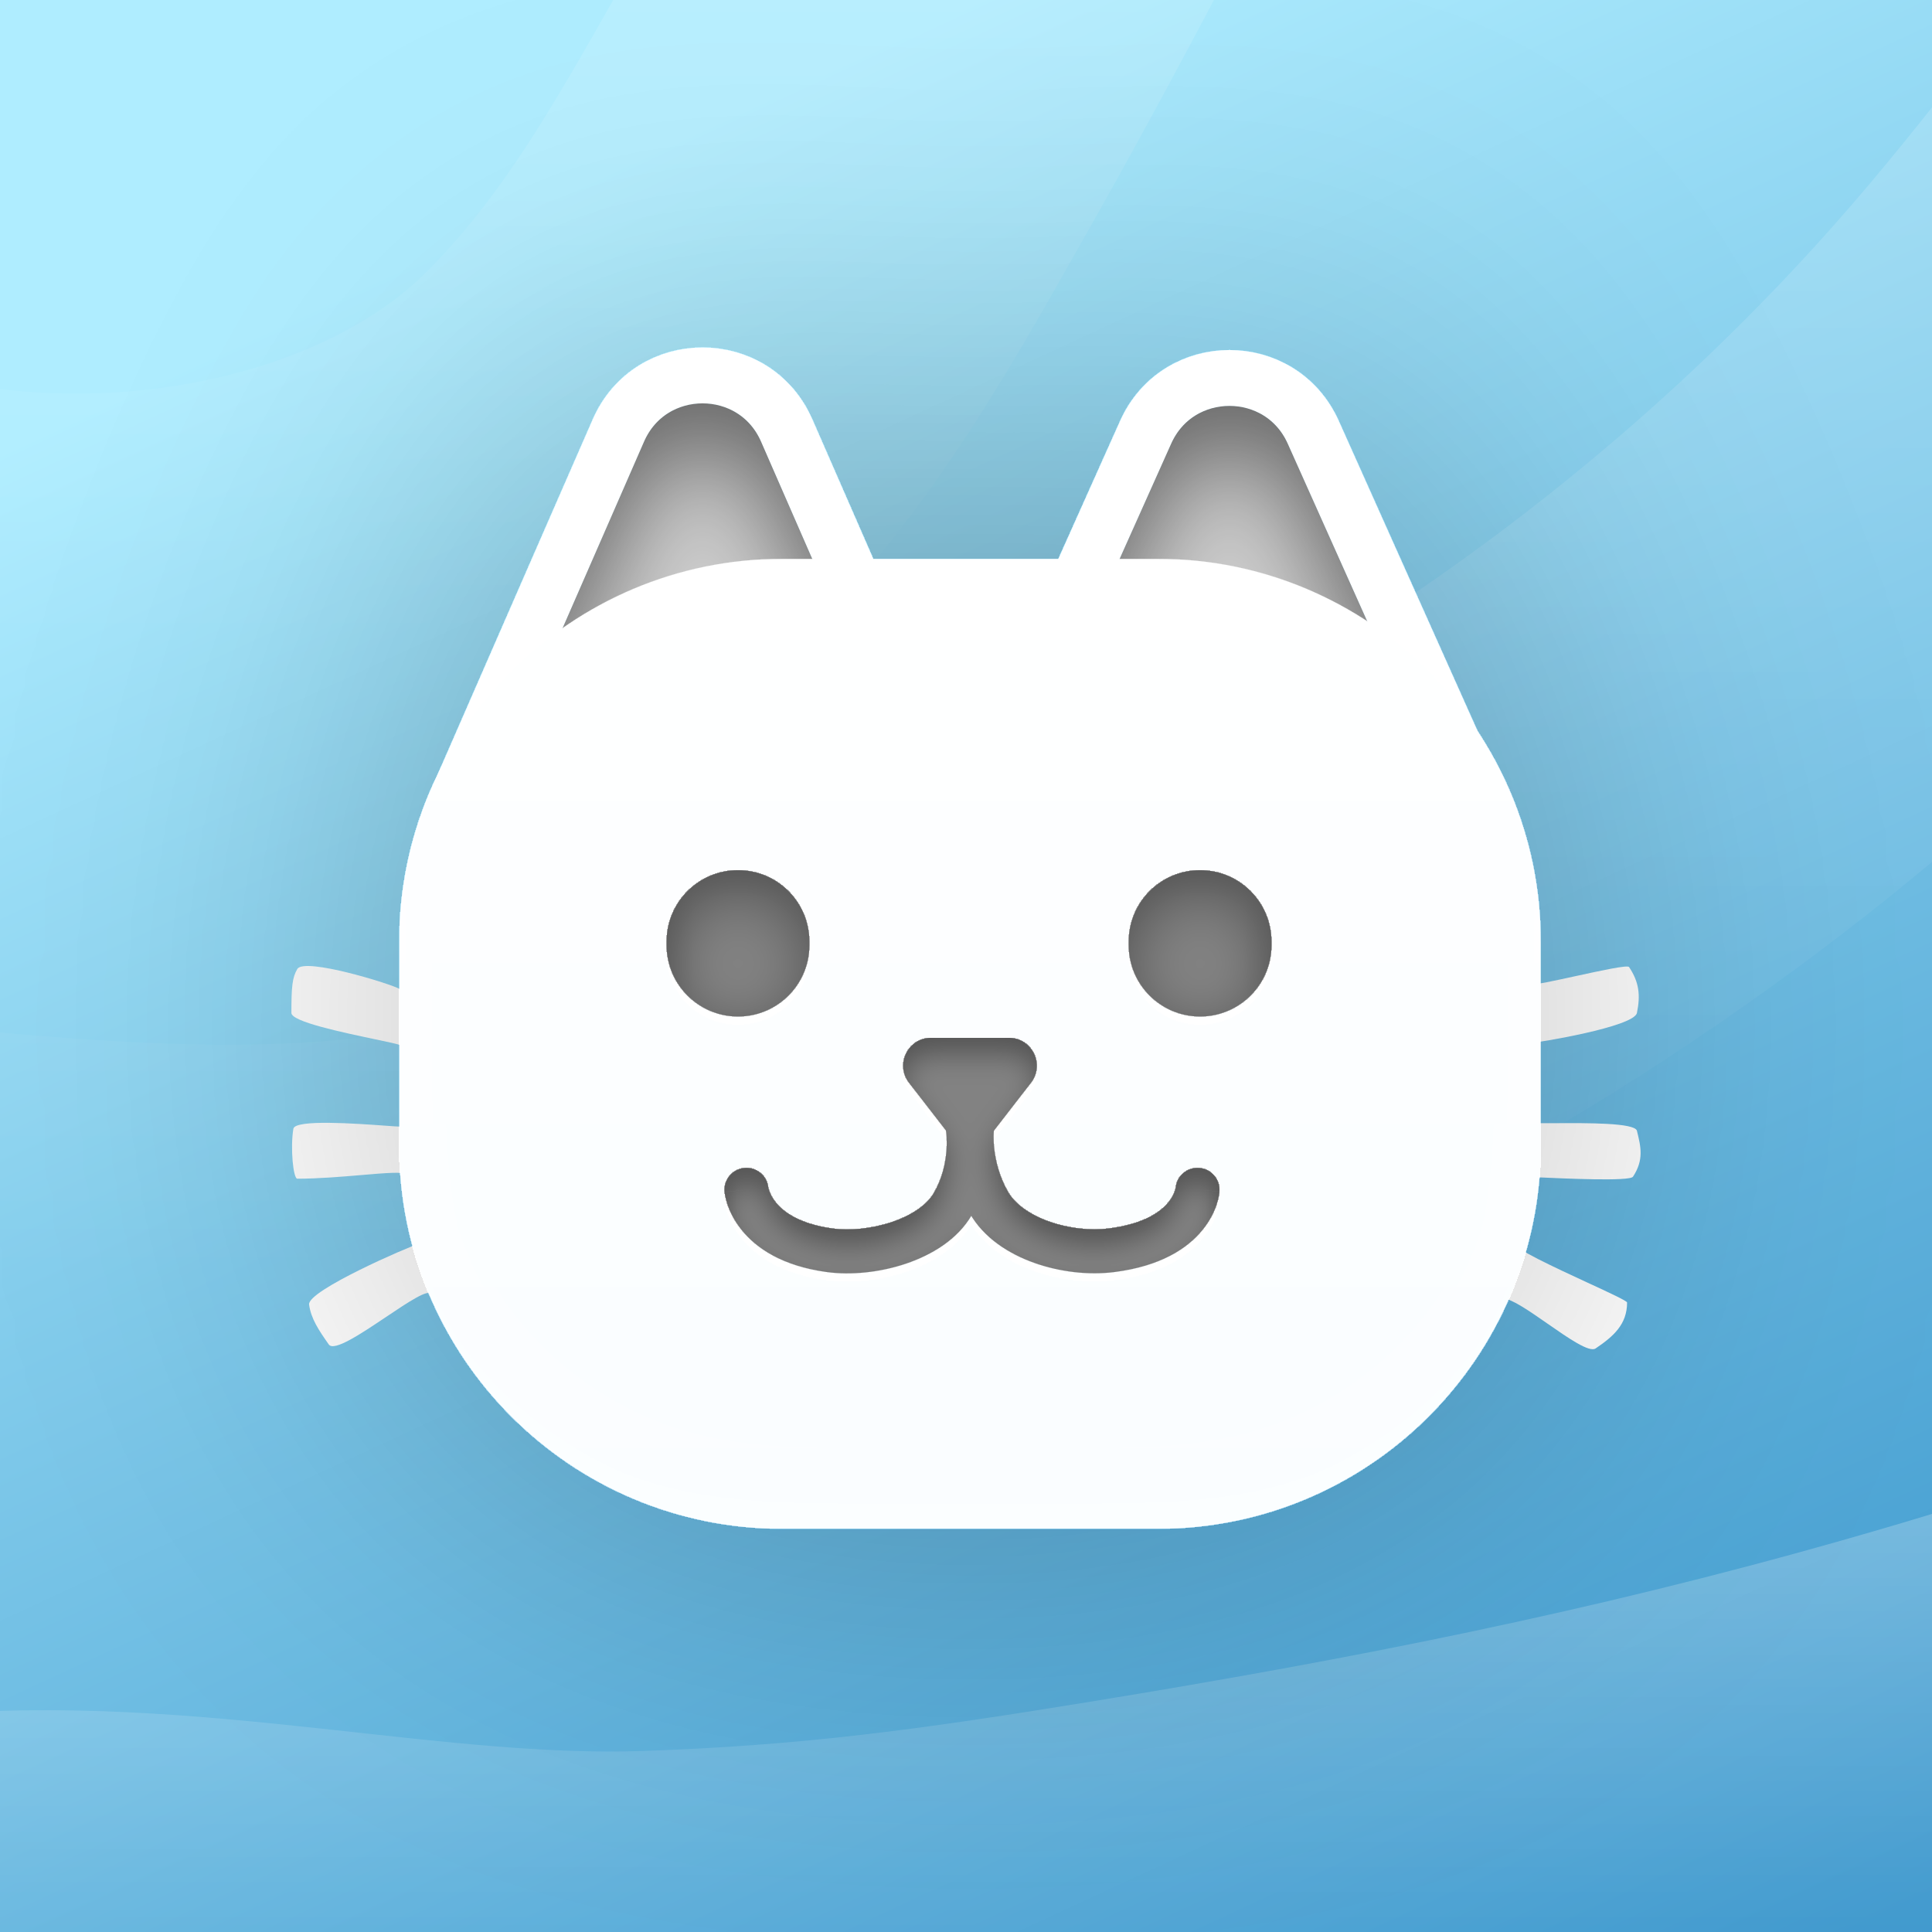
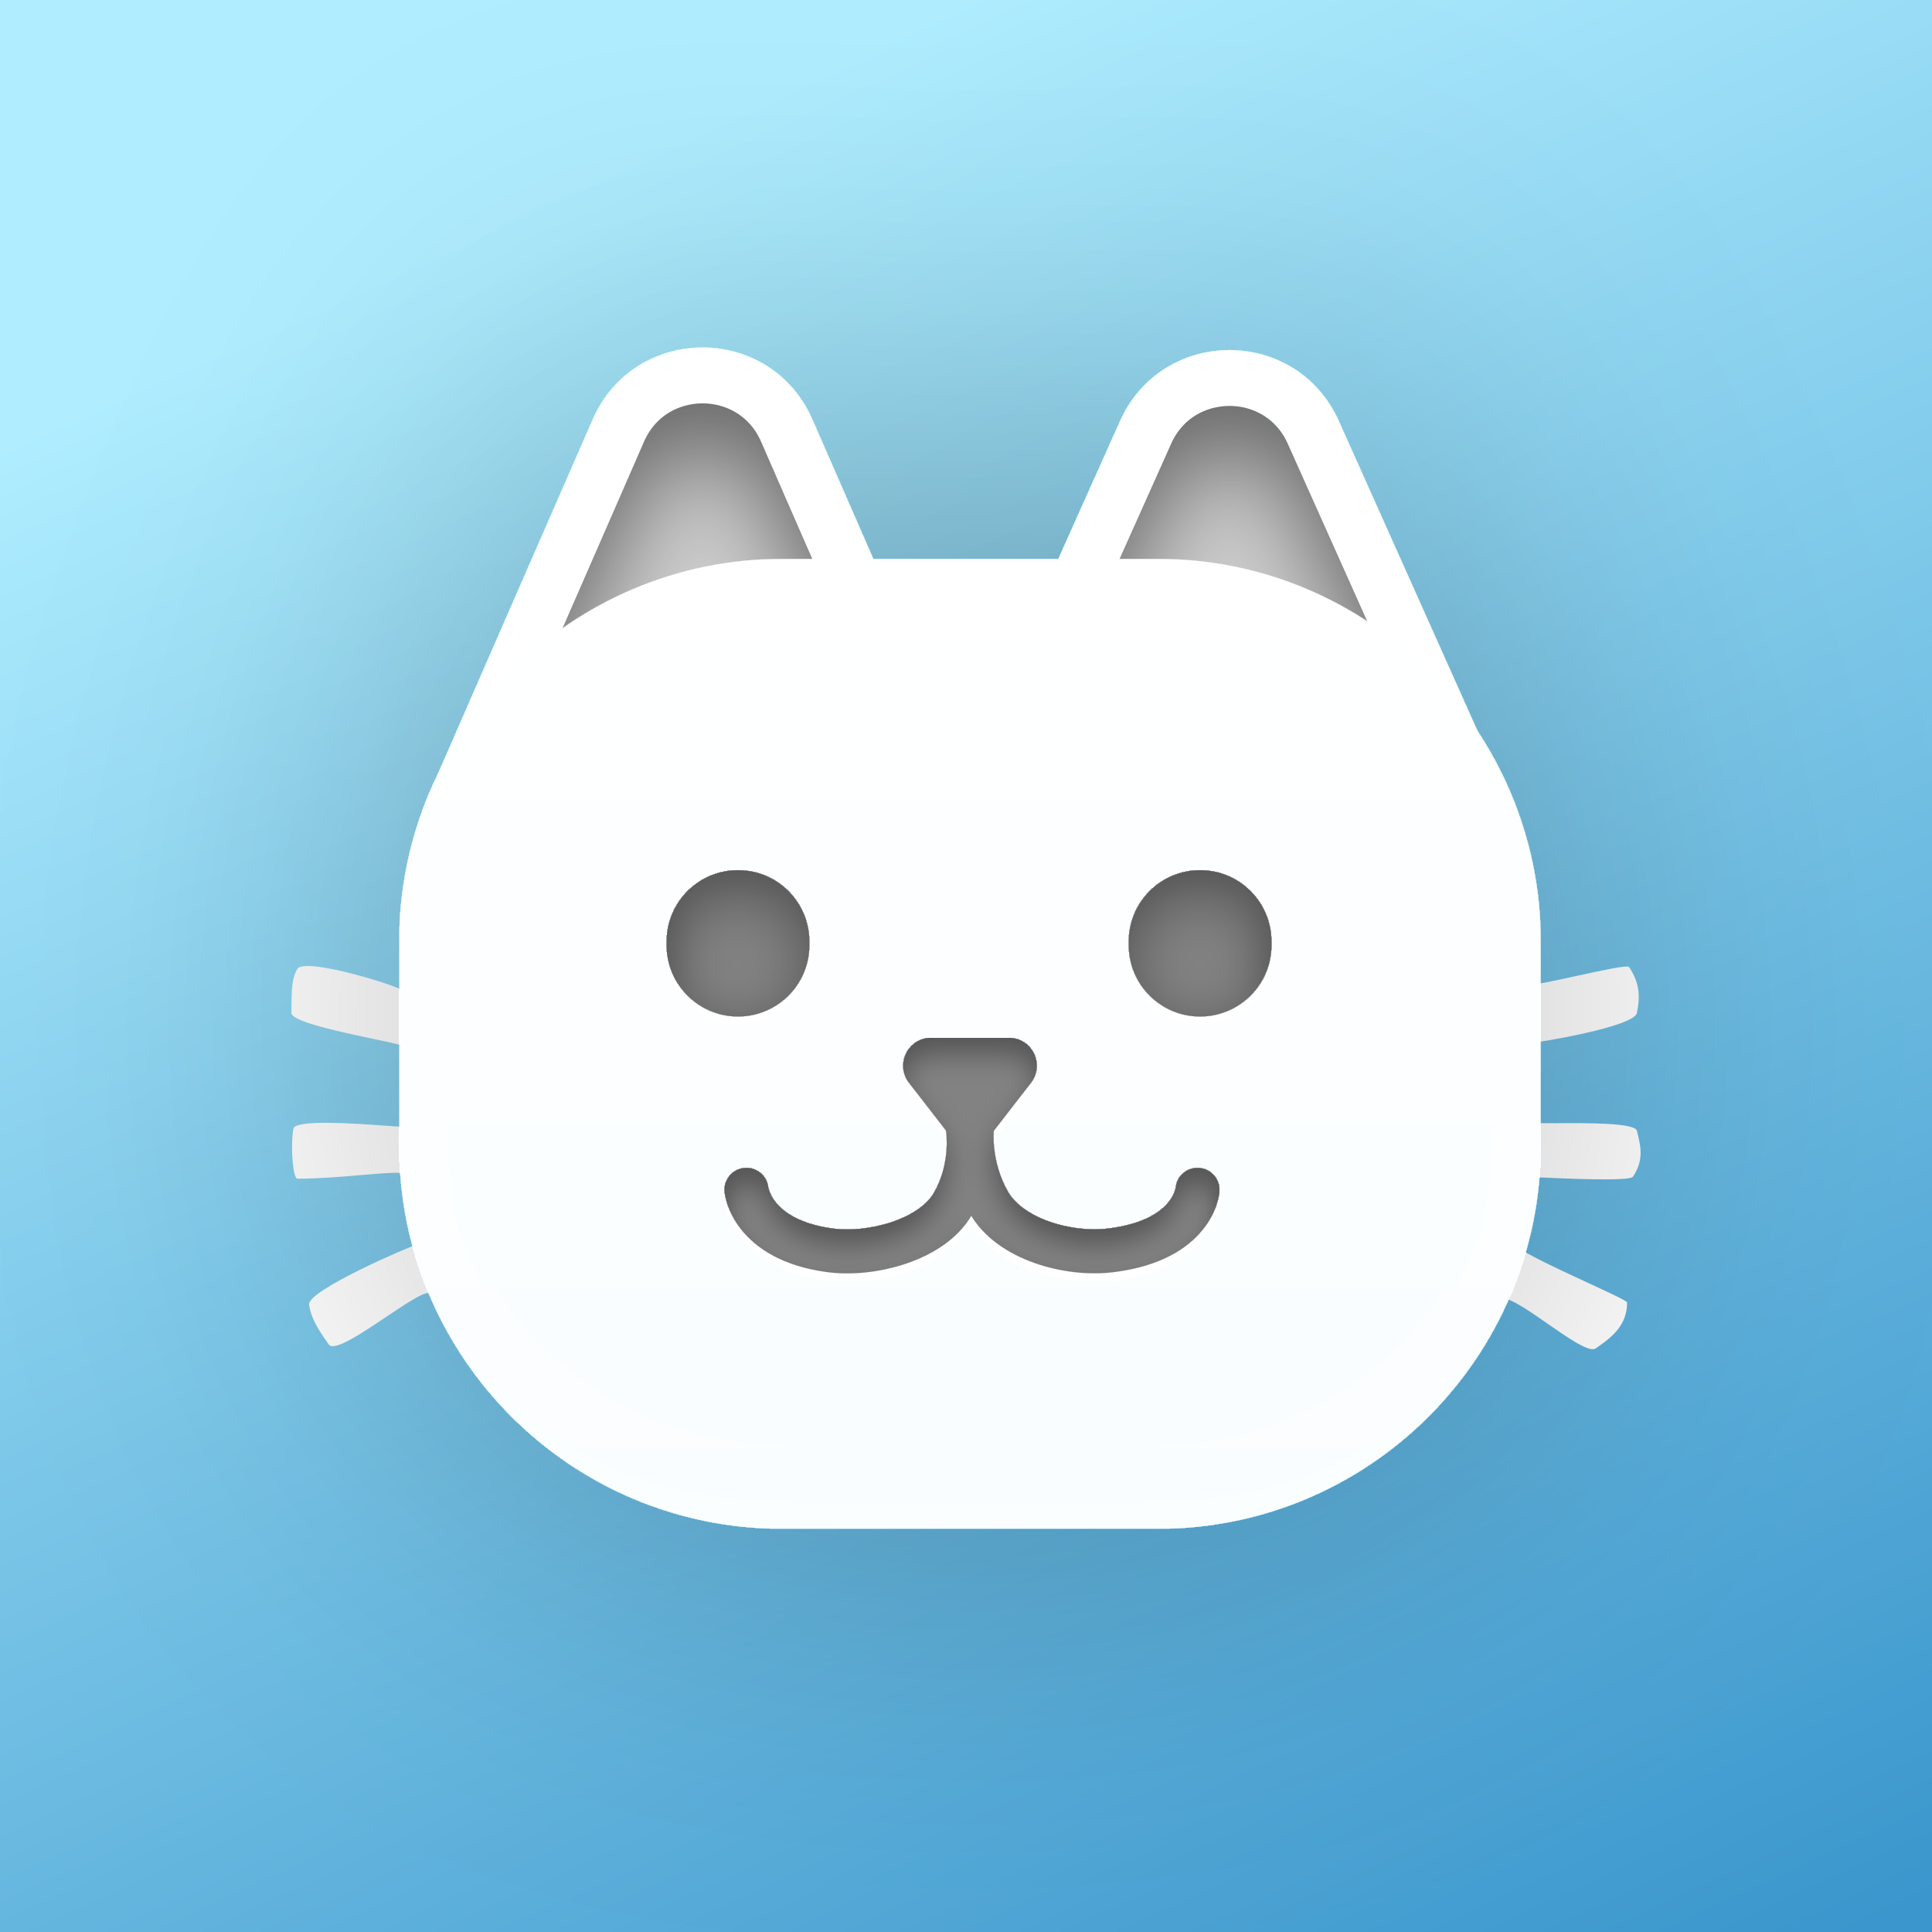
<svg xmlns="http://www.w3.org/2000/svg" width="484" height="484" viewBox="0 0 484 484" fill="none">
  <mask id="mask0_131_49" style="mask-type:alpha" maskUnits="userSpaceOnUse" x="0" y="0" width="484" height="484">
    <rect width="484" height="484" fill="url(#paint0_linear_131_49)" />
  </mask>
  <g mask="url(#mask0_131_49)">
    <rect width="484" height="484" fill="url(#paint1_linear_131_49)" />
-     <g opacity="0.3">
-       <path d="M-75.45 141.565C-8.668 179.615 97.164 170.213 152.508 115.784C180.194 88.555 197.218 56.901 216.282 23.261C238.278 -15.553 267.975 -72.529 287.179 -112.852C303.803 -147.757 332.582 -195.801 322.967 -237.008" stroke="url(#paint2_linear_131_49)" stroke-width="132" stroke-linecap="round" />
-       <path d="M-18.969 323.218C23.421 327.161 67.38 330.638 109.681 323.897C131.317 320.449 151.73 312.214 172.183 304.731C206.146 292.303 240.912 281.322 274.204 267.162C368.073 227.236 452.36 167.288 518.36 89.154C571.713 25.991 615.377 -45.136 653.794 -118.111C665.779 -140.877 677.087 -164.014 687.632 -187.482C752.702 -332.293 675.415 -164.737 715.278 -266.012" stroke="url(#paint3_linear_131_49)" stroke-width="132" stroke-linecap="round" />
-       <path d="M-15.916 495.713C44.253 489.77 103.3 506.656 163.194 504.617C206.741 503.135 239.041 498.742 283.618 491.472C351.234 480.446 412.921 468.294 479.095 449.494C559.228 426.728 635.335 398.195 698.487 343.062" stroke="url(#paint4_linear_131_49)" stroke-width="132" stroke-linecap="round" />
-     </g>
    <path d="M100.104 247.758C101.583 248.708 100.104 261.766 100.104 261.766C99.293 261.478 96.889 260.972 93.826 260.327C85.719 258.619 73 255.94 73 253.762C73 247.258 73.198 244.921 74.478 242.755C76.252 239.754 98.286 246.59 100.104 247.758Z" fill="url(#paint5_linear_131_49)" />
    <path d="M383.466 261.266C384.944 261.266 409.354 257.264 410.077 253.762C410.999 249.298 410.628 246.029 408.106 242.255C407.736 241.702 401.153 243.135 394.754 244.528C389.575 245.656 384.516 246.758 382.973 246.758L383.466 261.266Z" fill="url(#paint6_linear_131_49)" />
    <path d="M384.878 294.923C383.12 294.842 381.878 294.785 381.495 294.785L383.466 281.278C384.175 281.407 386.625 281.393 389.77 281.376C397.548 281.332 409.581 281.264 410.077 283.279L410.088 283.322C411.069 287.305 411.869 290.556 409.092 294.785C408.298 295.994 392.158 295.256 384.878 294.923Z" fill="url(#paint7_linear_131_49)" />
    <path d="M387.702 331.612C383.158 328.451 378.632 325.303 376.567 325.303L379.028 311.275L379.031 311.295C379.213 312.773 389.573 317.564 397.767 321.354C403.159 323.847 407.613 325.907 407.613 326.304C407.613 331.778 404.215 334.774 399.728 337.81C398.149 338.88 392.913 335.237 387.702 331.612Z" fill="url(#paint8_linear_131_49)" />
    <path d="M77.435 326.804C76.987 323.302 102.568 312.245 104.539 311.745L107.989 324.252C107.381 322.771 102.247 326.214 96.712 329.925C90.448 334.125 83.672 338.669 82.363 336.81C79.862 333.255 77.883 330.306 77.435 326.804Z" fill="url(#paint9_linear_131_49)" />
    <path d="M96.57 282.006C89.29 281.479 73.89 280.363 73.493 282.779C72.679 287.738 73.493 295.286 74.478 295.286C79.767 295.286 85.642 294.787 90.568 294.368C96.667 293.85 101.31 293.455 101.583 294.285L100.104 282.227C99.623 282.227 98.335 282.134 96.57 282.006Z" fill="url(#paint10_linear_131_49)" />
    <g filter="url(#filter0_d_131_49)">
      <g filter="url(#filter1_i_131_49)">
        <path d="M161.338 110.645C166.926 97.85 185.074 97.85 190.662 110.645L232.033 205.365C236.649 215.935 228.904 227.769 217.37 227.769H134.63C123.096 227.769 115.351 215.935 119.967 205.365L161.338 110.645Z" fill="#CECECE" />
      </g>
      <path d="M197.077 107.843C189.044 89.451 162.956 89.451 154.923 107.843L113.552 202.563C106.916 217.758 118.049 234.769 134.63 234.769H217.37C233.951 234.769 245.084 217.758 238.448 202.563L197.077 107.843Z" stroke="white" stroke-width="14" />
      <g filter="url(#filter2_i_131_49)">
        <path d="M293.396 111.153C299.043 98.534 316.957 98.534 322.604 111.153L363.732 203.05C368.469 213.635 360.724 225.586 349.128 225.586H266.872C255.276 225.586 247.531 213.635 252.268 203.05L293.396 111.153Z" fill="#CECECE" />
      </g>
      <path d="M328.993 108.294C320.875 90.154 295.125 90.154 287.007 108.294L245.879 200.191C239.069 215.406 250.202 232.586 266.872 232.586H349.128C365.798 232.586 376.931 215.406 370.121 200.191L328.993 108.294Z" stroke="white" stroke-width="14" />
      <mask id="mask1_131_49" style="mask-type:alpha" maskUnits="userSpaceOnUse" x="100" y="140" width="286" height="243">
        <rect x="100" y="140" width="286" height="243" rx="89" fill="white" />
      </mask>
      <g mask="url(#mask1_131_49)">
        <g filter="url(#filter3_i_131_49)">
          <rect x="100" y="140" width="286" height="243" rx="96" fill="url(#paint11_linear_131_49)" />
        </g>
        <g filter="url(#filter4_d_131_49)">
          <g filter="url(#filter5_i_131_49)">
            <path d="M233.272 260C227.454 260 224.175 266.685 227.737 271.285L237.465 283.851C240.267 287.47 245.733 287.47 248.535 283.851L258.263 271.285C261.825 266.685 258.546 260 252.728 260H233.272Z" fill="#828282" />
            <path d="M247.916 282.15C247.447 279.149 244.633 277.097 241.632 277.566C238.631 278.036 236.579 280.849 237.049 283.85L247.916 282.15ZM207.808 313.213L207.059 318.662L207.808 313.213ZM192.475 297.564C192.189 294.54 189.505 292.321 186.481 292.607C183.457 292.894 181.238 295.577 181.525 298.601L192.475 297.564ZM248.957 283.613C249.295 280.594 247.123 277.873 244.104 277.534C241.085 277.196 238.364 279.369 238.025 282.387L248.957 283.613ZM278.5 313.213L279.197 318.669L278.5 313.213ZM305.486 298.471C305.701 295.441 303.419 292.811 300.389 292.596C297.359 292.382 294.728 294.664 294.514 297.694L305.486 298.471ZM242.482 283C237.049 283.85 237.048 283.848 237.048 283.847C237.048 283.846 237.048 283.844 237.047 283.843C237.047 283.841 237.047 283.839 237.047 283.837C237.046 283.834 237.046 283.83 237.045 283.828C237.044 283.823 237.044 283.819 237.044 283.819C237.043 283.817 237.044 283.824 237.047 283.839C237.051 283.869 237.059 283.932 237.069 284.026C237.09 284.215 237.119 284.525 237.142 284.937C237.188 285.765 237.207 286.986 237.088 288.458C236.847 291.428 236.056 295.223 233.95 298.853L243.465 304.373C246.626 298.925 247.722 293.414 248.052 289.347C248.218 287.299 248.194 285.57 248.125 284.326C248.09 283.703 248.044 283.197 248.004 282.828C247.983 282.644 247.965 282.494 247.949 282.38C247.942 282.323 247.935 282.275 247.929 282.237C247.927 282.217 247.924 282.201 247.922 282.186C247.921 282.179 247.92 282.172 247.919 282.166C247.918 282.163 247.918 282.16 247.918 282.158C247.917 282.156 247.917 282.154 247.917 282.154C247.917 282.152 247.916 282.15 242.482 283ZM233.95 298.853C232.254 301.777 228.557 304.417 223.441 306.144C218.415 307.84 212.865 308.356 208.557 307.764L207.059 318.662C213.195 319.505 220.462 318.76 226.959 316.567C233.364 314.404 239.895 310.527 243.465 304.373L233.95 298.853ZM208.557 307.764C199.953 306.582 196.099 303.408 194.343 301.207C193.416 300.045 192.934 298.98 192.689 298.272C192.567 297.917 192.505 297.654 192.478 297.521C192.464 297.454 192.459 297.421 192.46 297.426C192.46 297.429 192.462 297.441 192.465 297.464C192.466 297.475 192.468 297.489 192.47 297.506C192.471 297.514 192.471 297.523 192.472 297.533C192.473 297.538 192.473 297.543 192.474 297.548C192.474 297.55 192.475 297.554 192.475 297.556C192.475 297.56 192.475 297.564 187 298.083C181.525 298.601 181.525 298.606 181.525 298.61C181.525 298.611 181.526 298.616 181.526 298.619C181.527 298.624 181.527 298.631 181.528 298.637C181.529 298.65 181.531 298.663 181.532 298.677C181.535 298.706 181.539 298.738 181.543 298.773C181.551 298.842 181.562 298.925 181.576 299.019C181.604 299.208 181.643 299.444 181.7 299.723C181.814 300.28 181.998 301.01 182.292 301.863C182.882 303.57 183.922 305.782 185.743 308.066C189.484 312.755 196.033 317.147 207.059 318.662L208.557 307.764ZM243.491 283C238.025 282.387 238.025 282.389 238.025 282.391C238.025 282.392 238.025 282.394 238.025 282.395C238.024 282.398 238.024 282.401 238.024 282.404C238.023 282.41 238.022 282.416 238.022 282.423C238.02 282.438 238.018 282.454 238.016 282.473C238.013 282.511 238.008 282.557 238.003 282.612C237.993 282.722 237.982 282.866 237.97 283.043C237.947 283.397 237.923 283.881 237.916 284.477C237.9 285.668 237.945 287.323 238.176 289.293C238.638 293.218 239.854 298.521 242.912 303.921L252.484 298.501C250.326 294.69 249.44 290.888 249.101 288.009C248.933 286.579 248.904 285.407 248.915 284.623C248.92 284.232 248.935 283.941 248.946 283.766C248.952 283.679 248.957 283.621 248.959 283.595C248.96 283.582 248.961 283.576 248.961 283.579C248.96 283.581 248.96 283.584 248.96 283.59C248.959 283.592 248.959 283.596 248.958 283.6C248.958 283.601 248.958 283.604 248.958 283.606C248.958 283.607 248.957 283.609 248.957 283.609C248.957 283.611 248.957 283.613 243.491 283ZM242.912 303.921C246.406 310.09 252.709 314.095 259.095 316.372C265.549 318.673 272.816 319.484 279.197 318.669L277.803 307.757C273.216 308.343 267.69 307.759 262.789 306.011C257.819 304.239 254.206 301.542 252.484 298.501L242.912 303.921ZM279.197 318.669C290.654 317.204 297.415 312.86 301.254 308.122C303.125 305.813 304.173 303.564 304.756 301.819C305.047 300.948 305.223 300.201 305.329 299.63C305.382 299.344 305.418 299.1 305.443 298.906C305.455 298.808 305.464 298.723 305.471 298.65C305.475 298.614 305.478 298.581 305.48 298.551C305.481 298.536 305.482 298.522 305.483 298.509C305.484 298.502 305.484 298.496 305.485 298.489C305.485 298.486 305.485 298.482 305.486 298.48C305.486 298.476 305.486 298.471 300 298.083C294.514 297.694 294.514 297.689 294.514 297.685C294.514 297.684 294.515 297.68 294.515 297.677C294.515 297.671 294.516 297.666 294.516 297.661C294.517 297.651 294.518 297.641 294.518 297.632C294.52 297.614 294.521 297.599 294.523 297.587C294.525 297.562 294.527 297.547 294.527 297.542C294.529 297.531 294.526 297.559 294.514 297.619C294.492 297.742 294.437 297.992 294.323 298.334C294.096 299.014 293.634 300.054 292.707 301.197C290.949 303.367 286.96 306.587 277.803 307.757L279.197 318.669Z" fill="#828282" />
          </g>
          <g filter="url(#filter6_i_131_49)">
            <rect x="167" y="218" width="35.762" height="36.656" rx="17.881" fill="#828282" />
            <rect x="282.762" y="218" width="35.762" height="36.656" rx="17.881" fill="#828282" />
          </g>
        </g>
      </g>
    </g>
  </g>
  <defs>
    <filter id="filter0_d_131_49" x="-24" y="-38.951" width="534" height="543.951" filterUnits="userSpaceOnUse" color-interpolation-filters="sRGB">
      <feFlood flood-opacity="0" result="BackgroundImageFix" />
      <feColorMatrix in="SourceAlpha" type="matrix" values="0 0 0 0 0 0 0 0 0 0 0 0 0 0 0 0 0 0 127 0" result="hardAlpha" />
      <feOffset dy="-2" />
      <feGaussianBlur stdDeviation="62" />
      <feComposite in2="hardAlpha" operator="out" />
      <feColorMatrix type="matrix" values="0 0 0 0 0 0 0 0 0 0 0 0 0 0 0 0 0 0 0.24 0" />
      <feBlend mode="normal" in2="BackgroundImageFix" result="effect1_dropShadow_131_49" />
      <feBlend mode="normal" in="SourceGraphic" in2="effect1_dropShadow_131_49" result="shape" />
    </filter>
    <filter id="filter1_i_131_49" x="104.597" y="87.049" width="142.807" height="164.721" filterUnits="userSpaceOnUse" color-interpolation-filters="sRGB">
      <feFlood flood-opacity="0" result="BackgroundImageFix" />
      <feBlend mode="normal" in="SourceGraphic" in2="BackgroundImageFix" result="shape" />
      <feColorMatrix in="SourceAlpha" type="matrix" values="0 0 0 0 0 0 0 0 0 0 0 0 0 0 0 0 0 0 127 0" result="hardAlpha" />
      <feOffset dy="10" />
      <feGaussianBlur stdDeviation="12.5" />
      <feComposite in2="hardAlpha" operator="arithmetic" k2="-1" k3="1" />
      <feColorMatrix type="matrix" values="0 0 0 0 0 0 0 0 0 0 0 0 0 0 0 0 0 0 0.5 0" />
      <feBlend mode="normal" in2="shape" result="effect1_innerShadow_131_49" />
    </filter>
    <filter id="filter2_i_131_49" x="236.838" y="87.689" width="142.324" height="161.896" filterUnits="userSpaceOnUse" color-interpolation-filters="sRGB">
      <feFlood flood-opacity="0" result="BackgroundImageFix" />
      <feBlend mode="normal" in="SourceGraphic" in2="BackgroundImageFix" result="shape" />
      <feColorMatrix in="SourceAlpha" type="matrix" values="0 0 0 0 0 0 0 0 0 0 0 0 0 0 0 0 0 0 127 0" result="hardAlpha" />
      <feOffset dy="10" />
      <feGaussianBlur stdDeviation="12.5" />
      <feComposite in2="hardAlpha" operator="arithmetic" k2="-1" k3="1" />
      <feColorMatrix type="matrix" values="0 0 0 0 0 0 0 0 0 0 0 0 0 0 0 0 0 0 0.5 0" />
      <feBlend mode="normal" in2="shape" result="effect1_innerShadow_131_49" />
    </filter>
    <filter id="filter3_i_131_49" x="100" y="130" width="286" height="253" filterUnits="userSpaceOnUse" color-interpolation-filters="sRGB">
      <feFlood flood-opacity="0" result="BackgroundImageFix" />
      <feBlend mode="normal" in="SourceGraphic" in2="BackgroundImageFix" result="shape" />
      <feColorMatrix in="SourceAlpha" type="matrix" values="0 0 0 0 0 0 0 0 0 0 0 0 0 0 0 0 0 0 127 0" result="hardAlpha" />
      <feOffset dy="-10" />
      <feGaussianBlur stdDeviation="15.5" />
      <feComposite in2="hardAlpha" operator="arithmetic" k2="-1" k3="1" />
      <feColorMatrix type="matrix" values="0 0 0 0 1 0 0 0 0 1 0 0 0 0 1 0 0 0 0.39 0" />
      <feBlend mode="normal" in2="shape" result="effect1_innerShadow_131_49" />
    </filter>
    <filter id="filter4_d_131_49" x="167" y="218" width="151.523" height="103" filterUnits="userSpaceOnUse" color-interpolation-filters="sRGB">
      <feFlood flood-opacity="0" result="BackgroundImageFix" />
      <feColorMatrix in="SourceAlpha" type="matrix" values="0 0 0 0 0 0 0 0 0 0 0 0 0 0 0 0 0 0 127 0" result="hardAlpha" />
      <feOffset dy="2" />
      <feComposite in2="hardAlpha" operator="out" />
      <feColorMatrix type="matrix" values="0 0 0 0 1 0 0 0 0 1 0 0 0 0 1 0 0 0 1 0" />
      <feBlend mode="normal" in2="BackgroundImageFix" result="effect1_dropShadow_131_49" />
      <feBlend mode="normal" in="SourceGraphic" in2="effect1_dropShadow_131_49" result="shape" />
    </filter>
    <filter id="filter5_i_131_49" x="181.5" y="260" width="124" height="63" filterUnits="userSpaceOnUse" color-interpolation-filters="sRGB">
      <feFlood flood-opacity="0" result="BackgroundImageFix" />
      <feBlend mode="normal" in="SourceGraphic" in2="BackgroundImageFix" result="shape" />
      <feColorMatrix in="SourceAlpha" type="matrix" values="0 0 0 0 0 0 0 0 0 0 0 0 0 0 0 0 0 0 127 0" result="hardAlpha" />
      <feOffset dy="4" />
      <feGaussianBlur stdDeviation="3.5" />
      <feComposite in2="hardAlpha" operator="arithmetic" k2="-1" k3="1" />
      <feColorMatrix type="matrix" values="0 0 0 0 0 0 0 0 0 0 0 0 0 0 0 0 0 0 0.35 0" />
      <feBlend mode="normal" in2="shape" result="effect1_innerShadow_131_49" />
    </filter>
    <filter id="filter6_i_131_49" x="167" y="218" width="151.523" height="41.656" filterUnits="userSpaceOnUse" color-interpolation-filters="sRGB">
      <feFlood flood-opacity="0" result="BackgroundImageFix" />
      <feBlend mode="normal" in="SourceGraphic" in2="BackgroundImageFix" result="shape" />
      <feColorMatrix in="SourceAlpha" type="matrix" values="0 0 0 0 0 0 0 0 0 0 0 0 0 0 0 0 0 0 127 0" result="hardAlpha" />
      <feOffset dy="5" />
      <feGaussianBlur stdDeviation="7.5" />
      <feComposite in2="hardAlpha" operator="arithmetic" k2="-1" k3="1" />
      <feColorMatrix type="matrix" values="0 0 0 0 0 0 0 0 0 0 0 0 0 0 0 0 0 0 0.36 0" />
      <feBlend mode="normal" in2="shape" result="effect1_innerShadow_131_49" />
    </filter>
    <linearGradient id="paint0_linear_131_49" x1="242" y1="-6.6827e-06" x2="466.234" y2="484" gradientUnits="userSpaceOnUse">
      <stop stop-color="#AFEDFF" />
      <stop offset="1" stop-color="#3A96CC" />
    </linearGradient>
    <linearGradient id="paint1_linear_131_49" x1="242" y1="-6.6827e-06" x2="466.234" y2="484" gradientUnits="userSpaceOnUse">
      <stop stop-color="#AFEDFF" />
      <stop offset="1" stop-color="#3A96CC" />
    </linearGradient>
    <linearGradient id="paint2_linear_131_49" x1="124.719" y1="-237.008" x2="124.719" y2="164.607" gradientUnits="userSpaceOnUse">
      <stop stop-color="white" />
      <stop offset="1" stop-color="white" stop-opacity="0" />
    </linearGradient>
    <linearGradient id="paint3_linear_131_49" x1="348.155" y1="-266.012" x2="348.155" y2="327.708" gradientUnits="userSpaceOnUse">
      <stop stop-color="white" />
      <stop offset="1" stop-color="white" stop-opacity="0" />
    </linearGradient>
    <linearGradient id="paint4_linear_131_49" x1="341.286" y1="343.062" x2="341.286" y2="504.789" gradientUnits="userSpaceOnUse">
      <stop stop-color="white" />
      <stop offset="1" stop-color="white" stop-opacity="0" />
    </linearGradient>
    <linearGradient id="paint5_linear_131_49" x1="242" y1="242" x2="242" y2="338" gradientUnits="userSpaceOnUse">
      <stop stop-color="white" />
      <stop offset="1" stop-color="white" />
    </linearGradient>
    <linearGradient id="paint6_linear_131_49" x1="242" y1="242" x2="242" y2="338" gradientUnits="userSpaceOnUse">
      <stop stop-color="white" />
      <stop offset="1" stop-color="white" />
    </linearGradient>
    <linearGradient id="paint7_linear_131_49" x1="242" y1="242" x2="242" y2="338" gradientUnits="userSpaceOnUse">
      <stop stop-color="white" />
      <stop offset="1" stop-color="white" />
    </linearGradient>
    <linearGradient id="paint8_linear_131_49" x1="242" y1="242" x2="242" y2="338" gradientUnits="userSpaceOnUse">
      <stop stop-color="white" />
      <stop offset="1" stop-color="white" />
    </linearGradient>
    <linearGradient id="paint9_linear_131_49" x1="242" y1="242" x2="242" y2="338" gradientUnits="userSpaceOnUse">
      <stop stop-color="white" />
      <stop offset="1" stop-color="white" />
    </linearGradient>
    <linearGradient id="paint10_linear_131_49" x1="242" y1="242" x2="242" y2="338" gradientUnits="userSpaceOnUse">
      <stop stop-color="white" />
      <stop offset="1" stop-color="white" />
    </linearGradient>
    <linearGradient id="paint11_linear_131_49" x1="243" y1="140" x2="243" y2="383" gradientUnits="userSpaceOnUse">
      <stop stop-color="white" />
      <stop offset="1" stop-color="#F9FDFF" />
    </linearGradient>
  </defs>
</svg>
